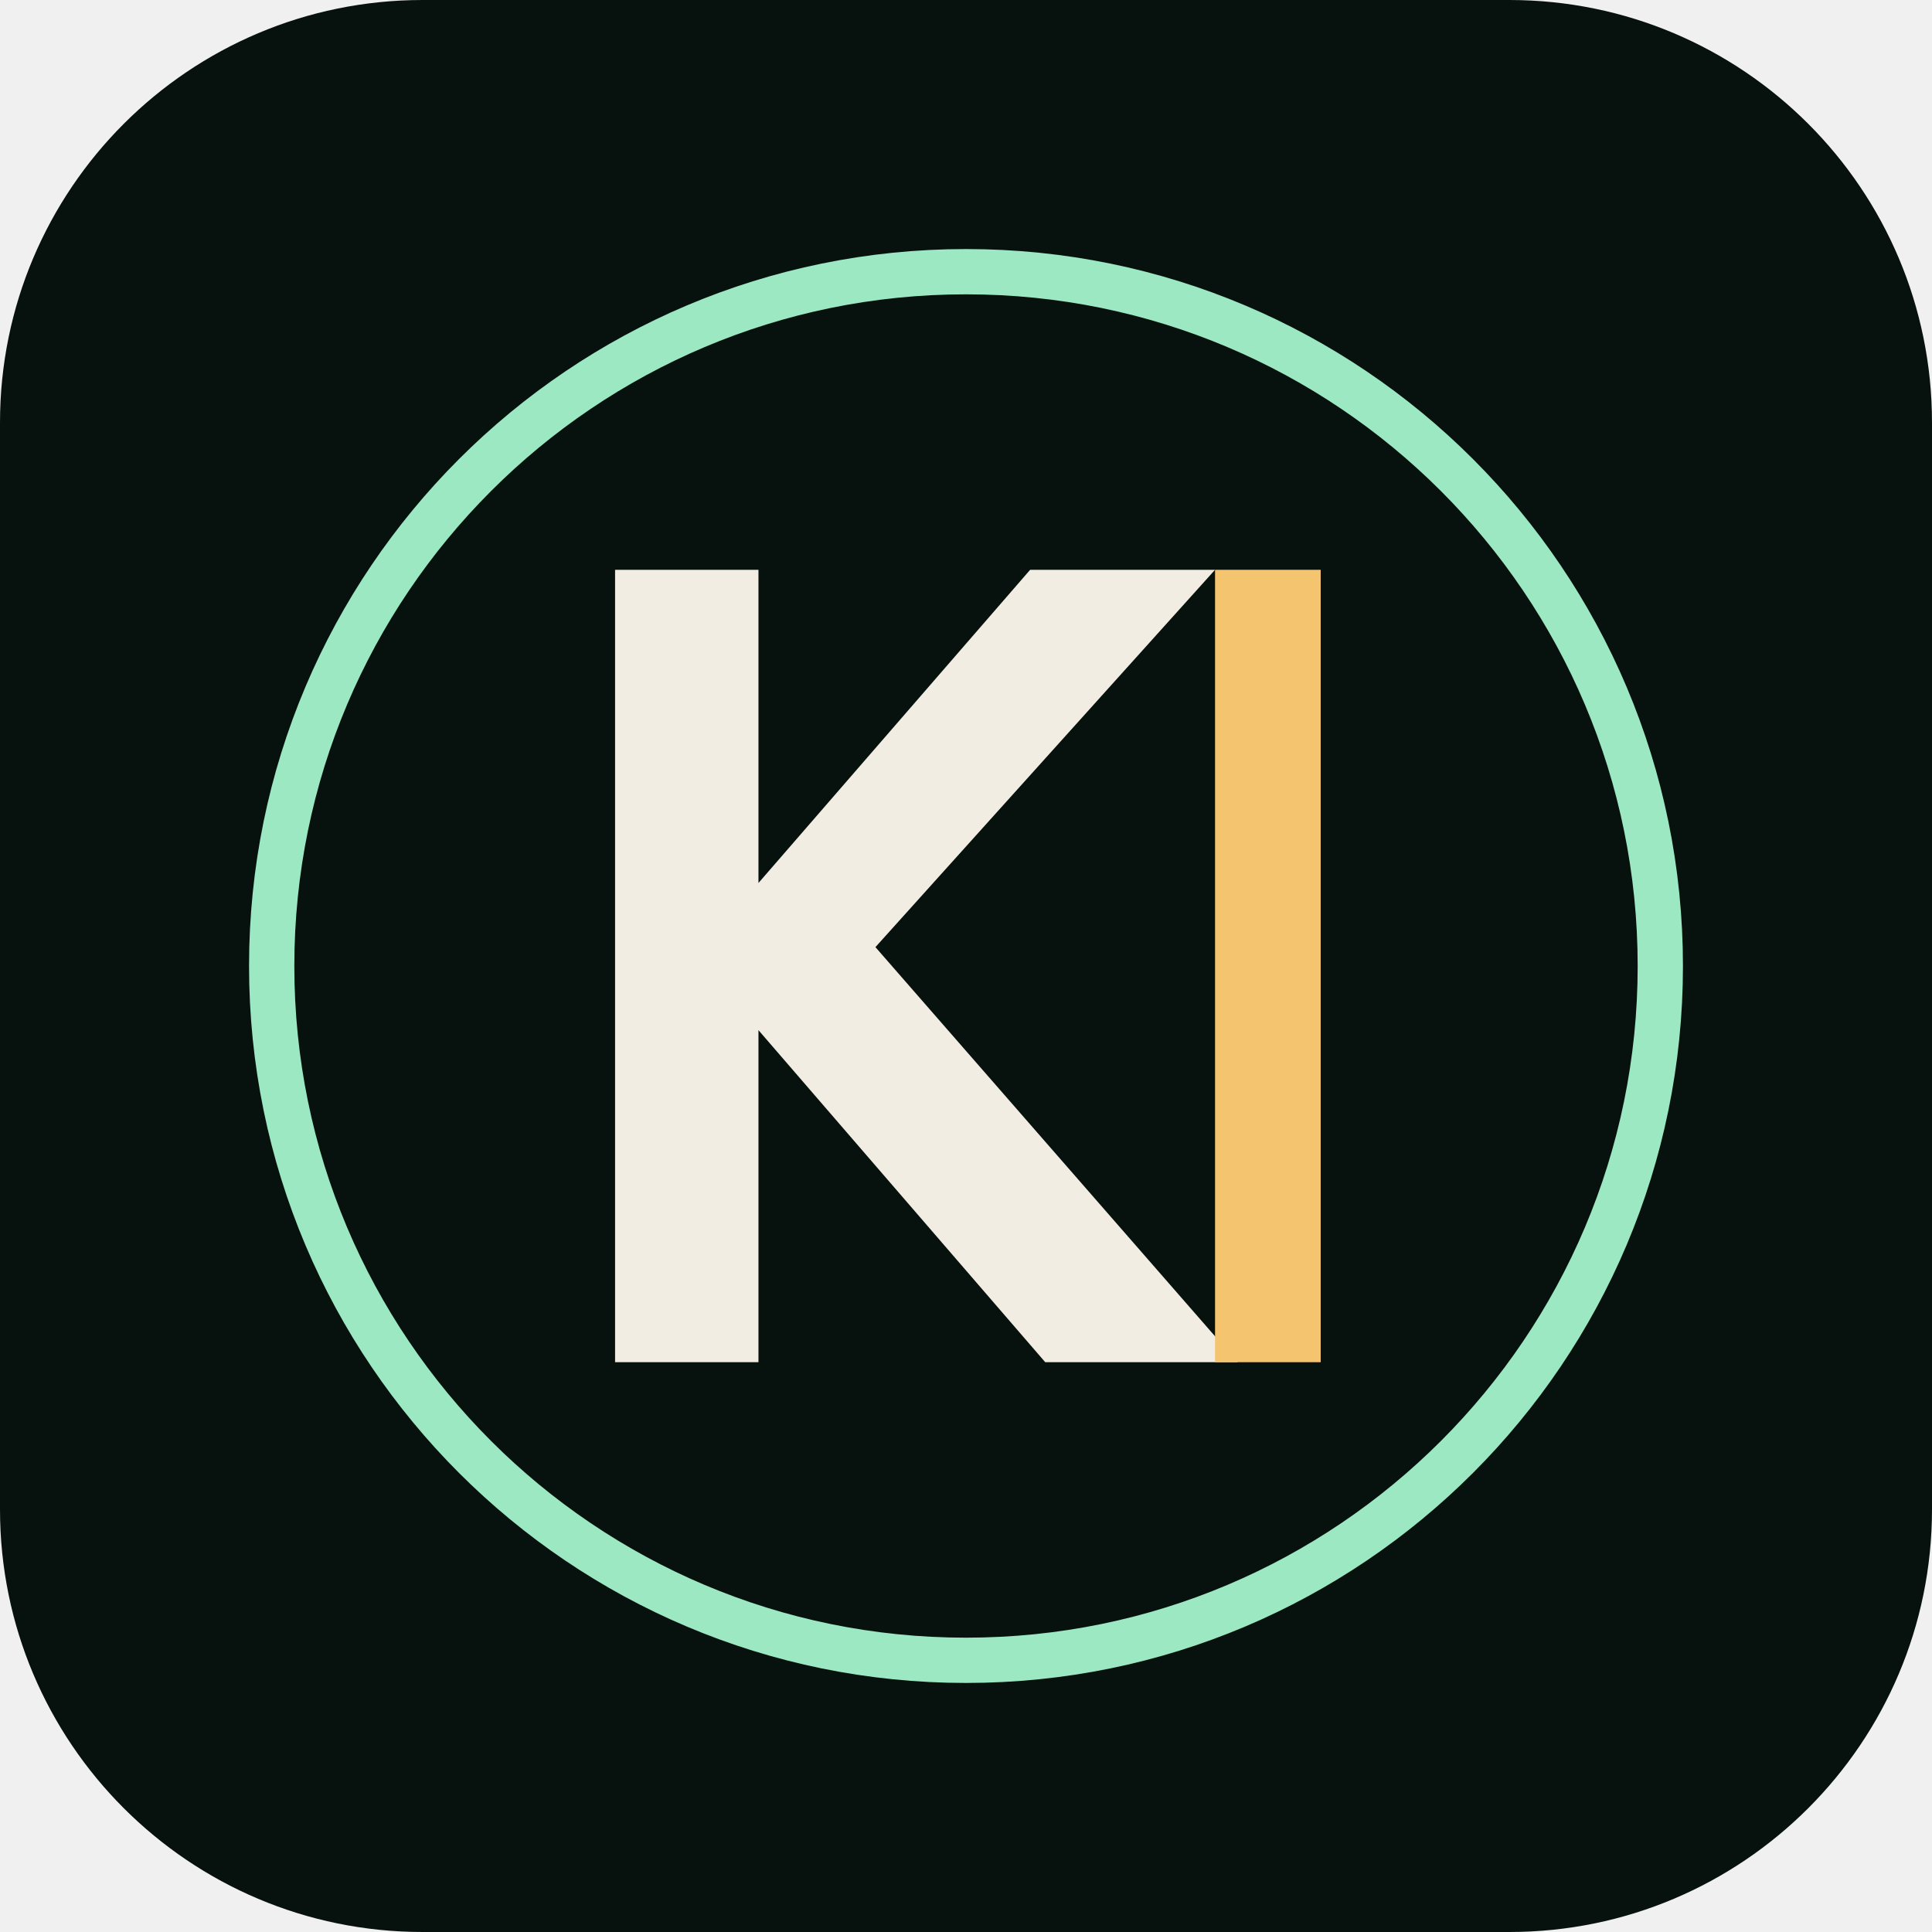
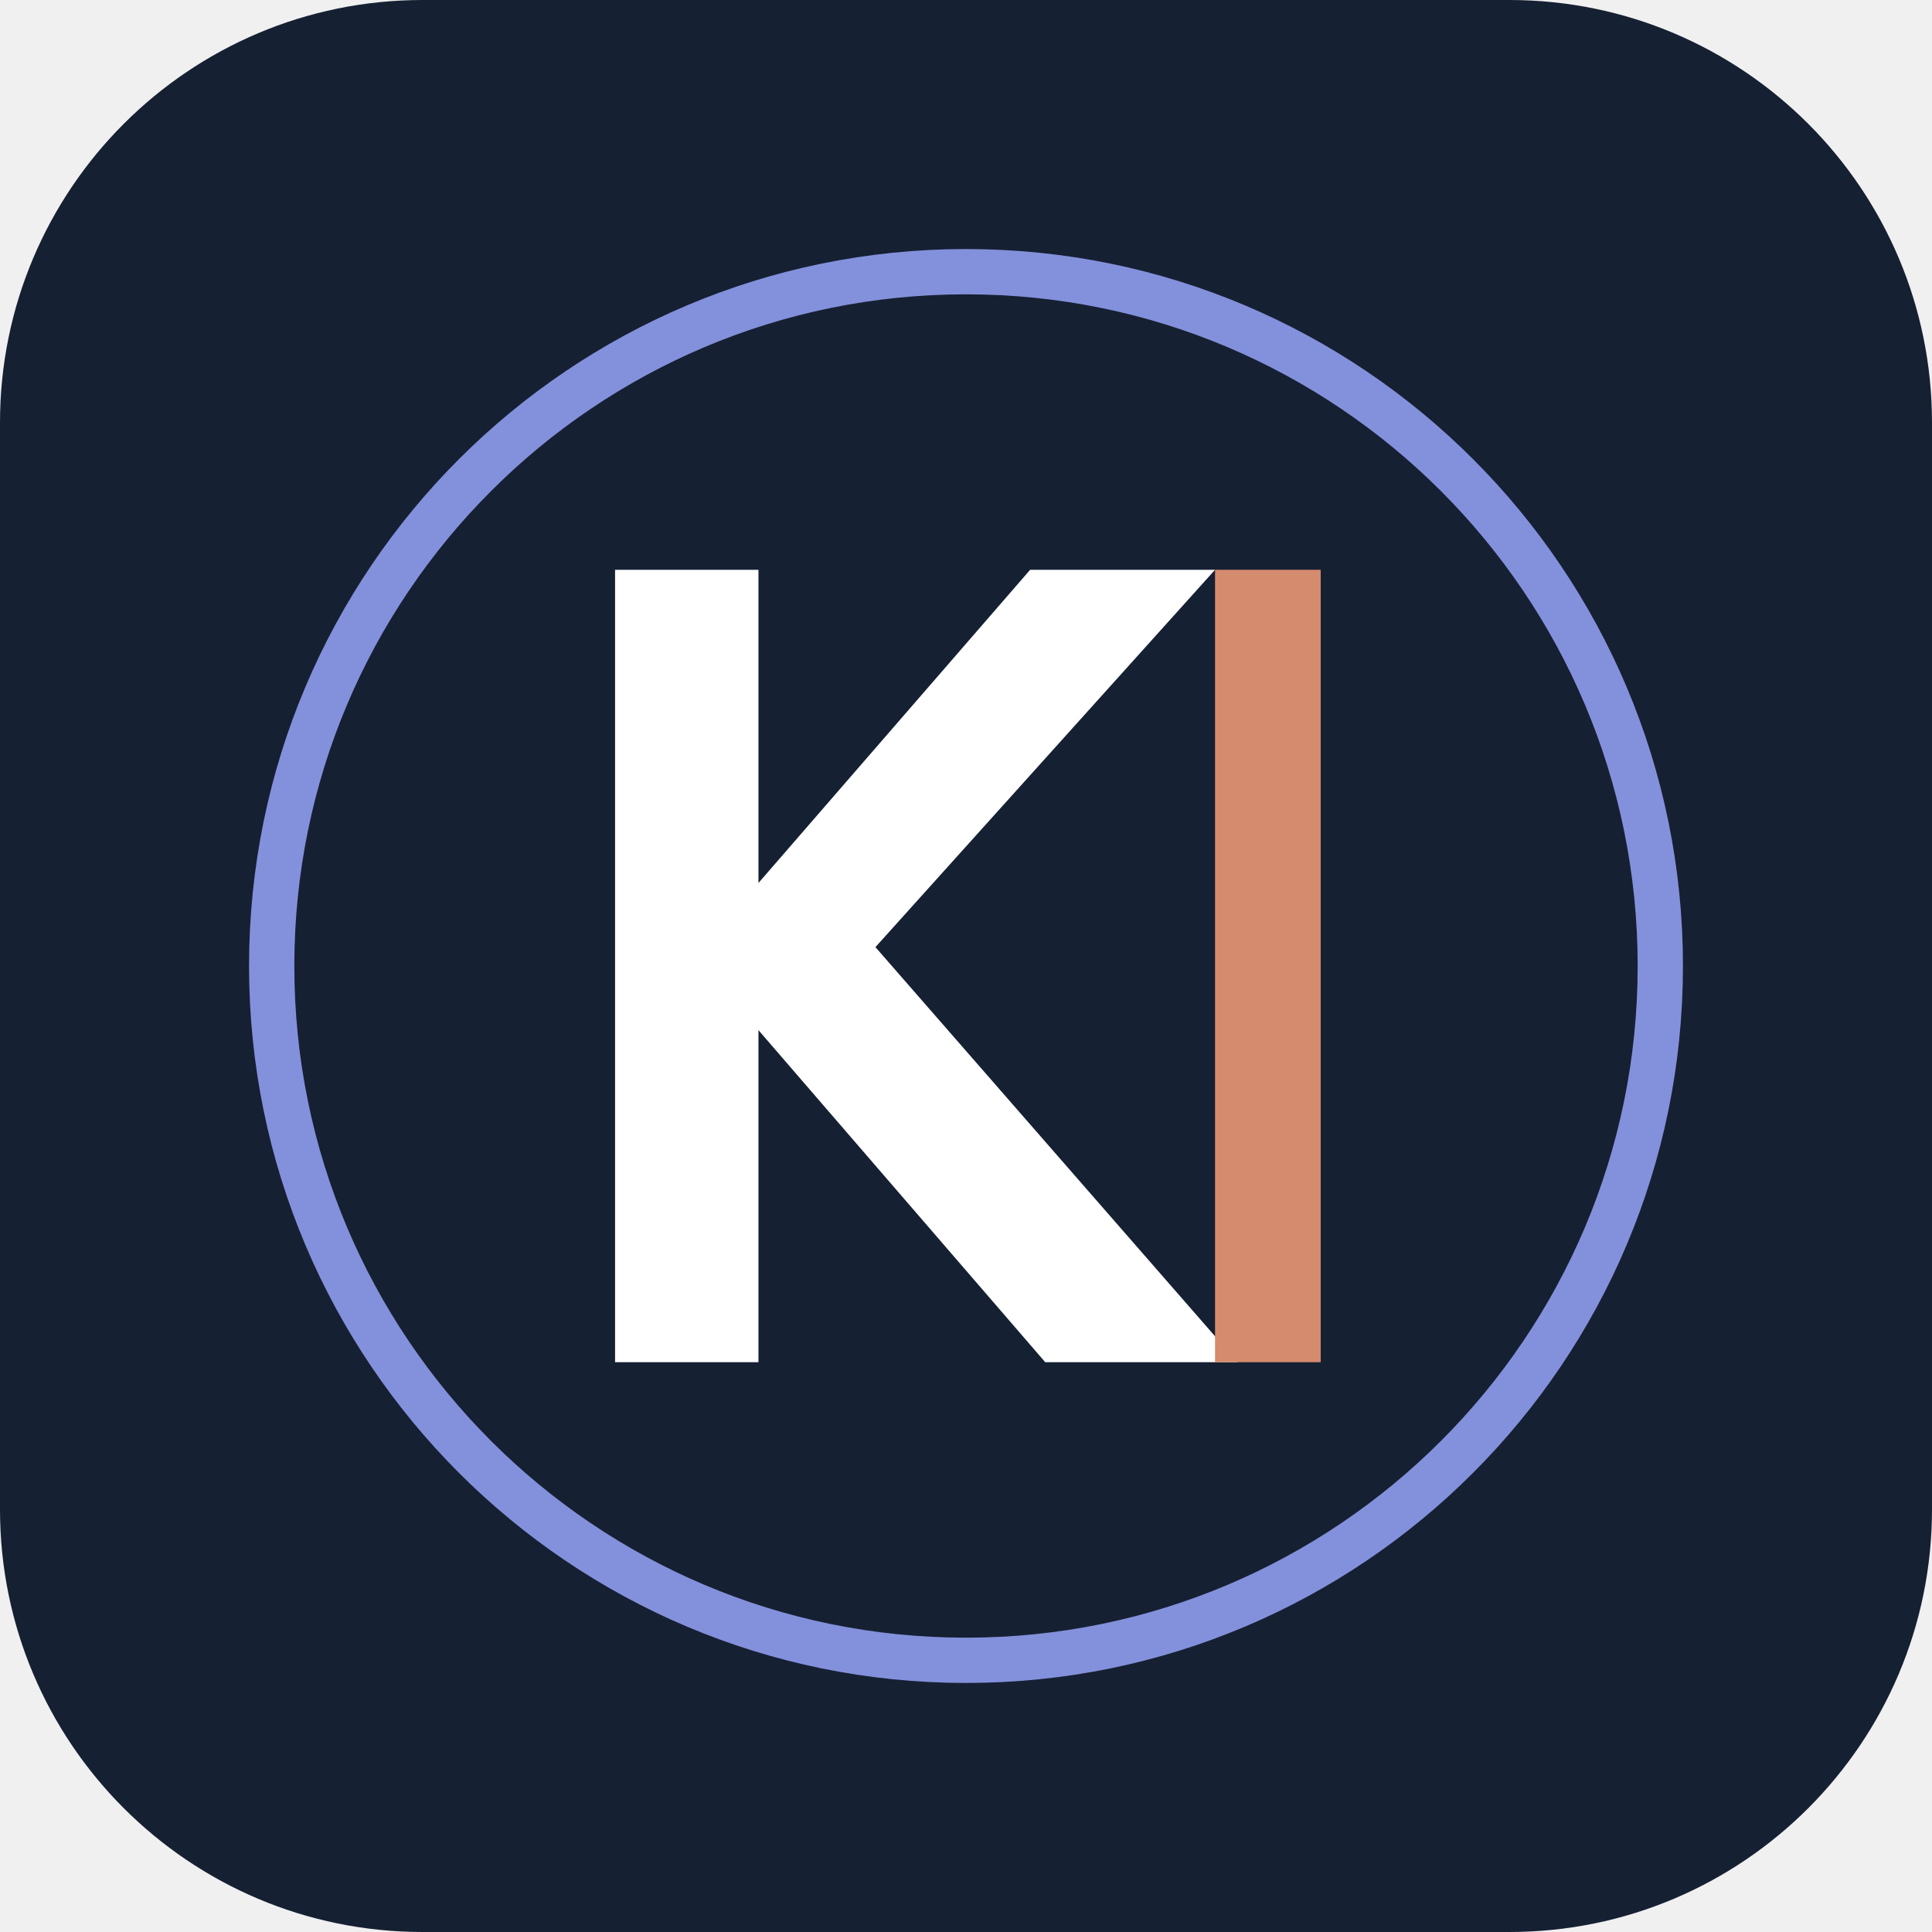
<svg xmlns="http://www.w3.org/2000/svg" viewBox="0 0 512 512" role="img" aria-labelledby="title">
-   <rect width="512" height="512" rx="112" fill="#07120f" />
-   <circle cx="256" cy="256" r="184" fill="none" stroke="#9be8c2" stroke-width="12" />
-   <path d="M163 151v210h38v-88l76 88h51l-96-110 90-100h-49l-72 83v-83h-38Z" fill="#f1ede3" />
-   <path d="M322 151h28v210h-28z" fill="#f4c46f" />
+   <rect width="512" height="512" rx="112" fill="#162033" />
+   <circle cx="256" cy="256" r="184" fill="none" stroke="#8391dc" stroke-width="12" />
+   <path d="M163 151v210h38v-88l76 88h51l-96-110 90-100h-49l-72 83v-83h-38Z" fill="#ffffff" />
+   <path d="M322 151h28v210h-28z" fill="#d58b6e" />
</svg>
